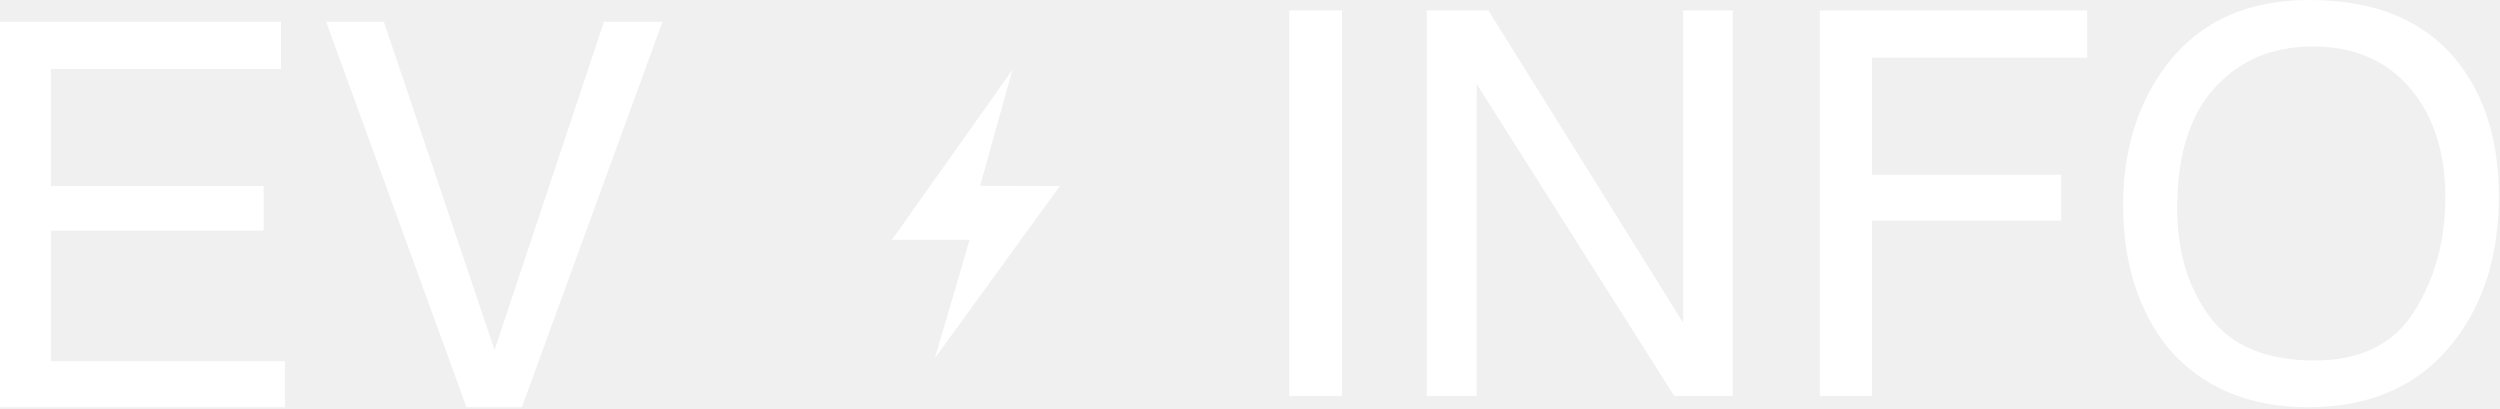
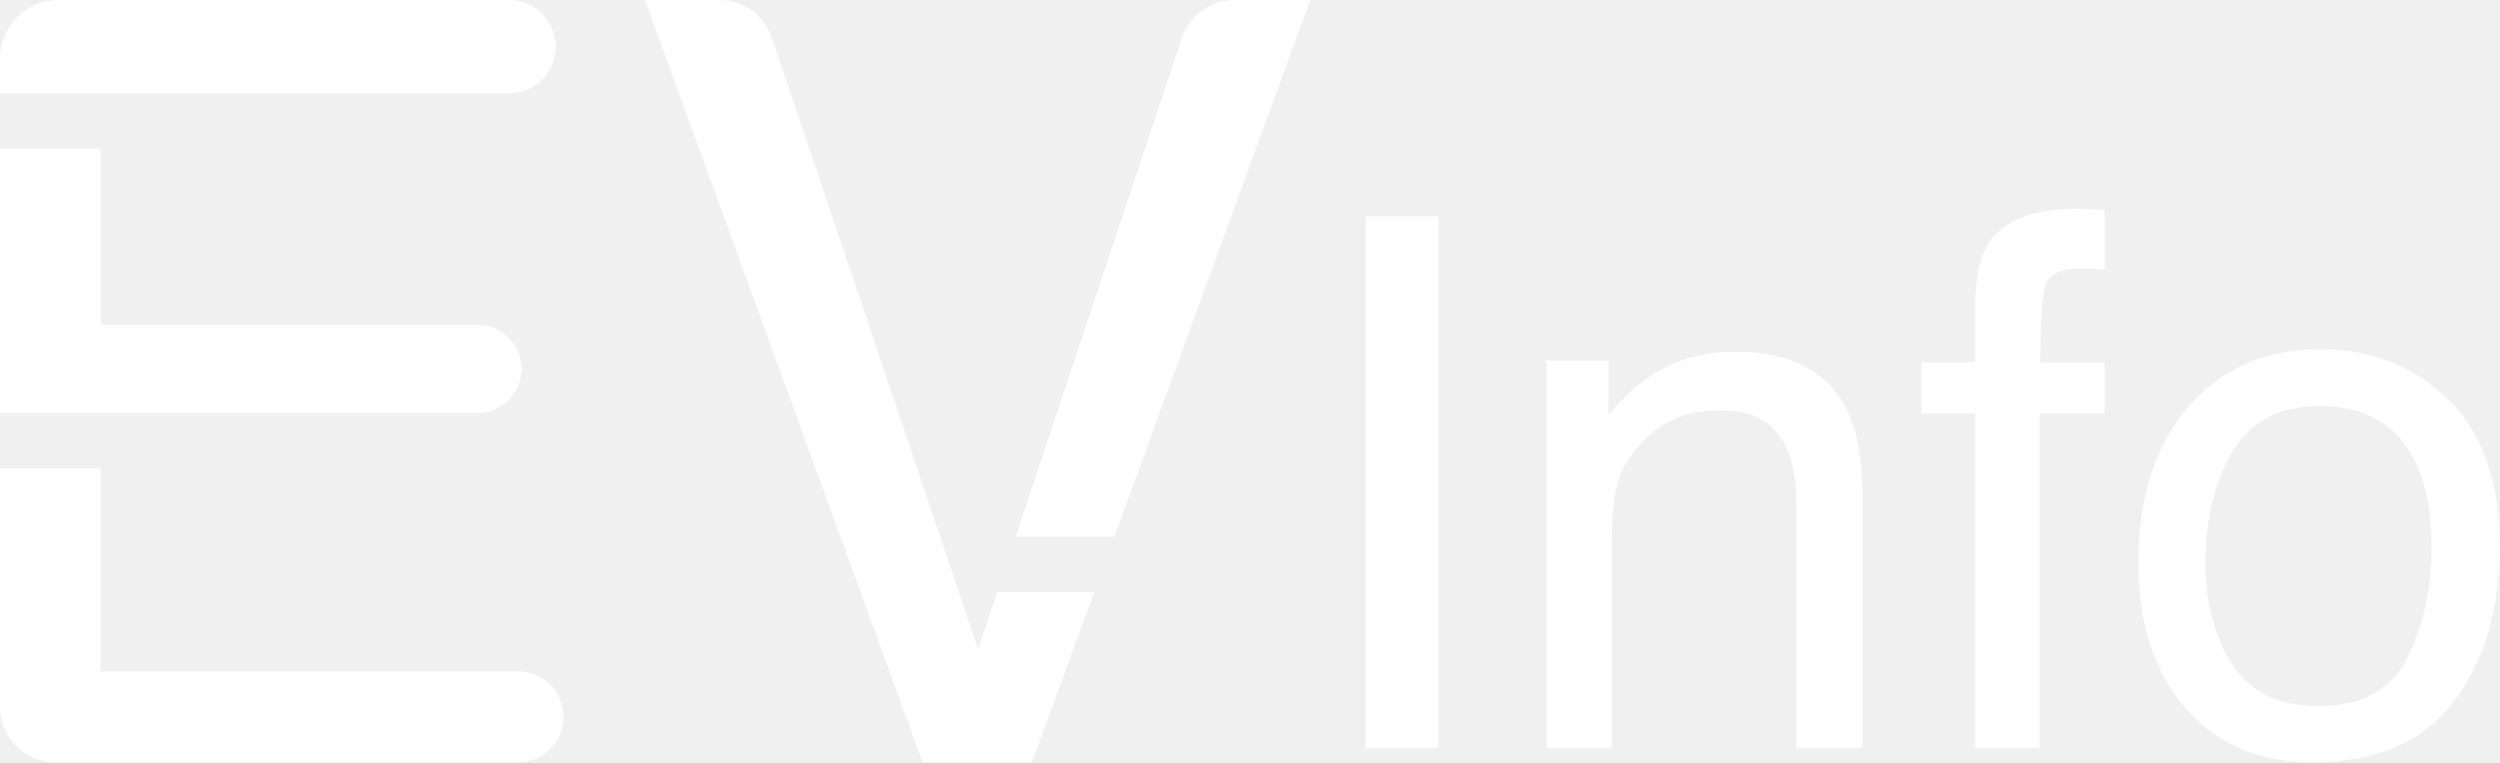
- <svg xmlns="http://www.w3.org/2000/svg" width="100%" height="100%" viewBox="0 0 1861 304" version="1.1" xml:space="preserve" style="fill-rule:evenodd;clip-rule:evenodd;stroke-linejoin:round;stroke-miterlimit:2;">
+ <svg xmlns="http://www.w3.org/2000/svg" width="100%" height="100%" viewBox="0 0 941 287" version="1.1" xml:space="preserve" style="fill-rule:evenodd;clip-rule:evenodd;stroke-linejoin:round;stroke-miterlimit:2;">
  <g>
-     <g>
-       <path d="M753.65,51.985l-89.692,126.508l57.818,-0.008l-25.85,88.141l93.032,-128.156l-59.357,-0.146l24.049,-86.339Z" style="fill:#fff;" />
-     </g>
-     <g>
-       <path d="M0,16.211l209.18,-0l-0,35.156l-171.289,0l-0,87.11l158.398,-0l0,33.203l-158.398,-0l-0,97.265l174.218,0l0,34.18l-212.109,0l0,-286.914Z" style="fill:#fff;fill-rule:nonzero;" />
-       <path d="M285.742,16.211l82.422,244.336l81.445,-244.336l43.555,-0l-104.687,286.914l-41.211,0l-104.493,-286.914l42.969,-0Z" style="fill:#fff;fill-rule:nonzero;" />
-     </g>
-     <g>
-       <rect x="959.751" y="7.813" width="39.258" height="286.914" style="fill:#fff;fill-rule:nonzero;" />
-       <path d="M1062.1,7.813l45.899,-0l144.921,232.421l0,-232.421l36.915,-0l-0,286.914l-43.555,-0l-147.07,-232.227l-0,232.227l-37.11,-0l0,-286.914Z" style="fill:#fff;fill-rule:nonzero;" />
-       <path d="M1354.67,7.813l199.024,-0l-0,35.156l-160.157,-0l0,87.109l140.821,0l-0,34.18l-140.821,-0l0,130.469l-38.867,-0l0,-286.914Z" style="fill:#fff;fill-rule:nonzero;" />
-       <path d="M1719.13,0c50.651,0 88.151,16.276 112.5,48.828c19.011,25.391 28.516,57.878 28.516,97.461c0,42.839 -10.872,78.451 -32.617,106.836c-25.521,33.333 -61.914,50 -109.18,50c-44.14,-0 -78.841,-14.583 -104.101,-43.75c-22.526,-28.125 -33.789,-63.672 -33.789,-106.641c-0,-38.802 9.635,-72.005 28.906,-99.609c24.739,-35.417 61.328,-53.125 109.765,-53.125Zm3.907,268.359c34.244,0 59.017,-12.272 74.316,-36.816c15.3,-24.544 22.949,-52.767 22.949,-84.668c0,-33.724 -8.821,-60.872 -26.465,-81.445c-17.643,-20.573 -41.764,-30.86 -72.363,-30.86c-29.687,0 -53.906,10.189 -72.656,30.567c-18.75,20.377 -28.125,50.423 -28.125,90.136c-0,31.771 8.04,58.562 24.121,80.372c16.081,21.809 42.155,32.714 78.223,32.714Z" style="fill:#fff;fill-rule:nonzero;" />
-     </g>
+     <path d="M37.891,176.309l-0,76.425l157.135,0c4.531,0 8.876,1.8 12.08,5.004c3.204,3.204 5.003,7.549 5.003,12.08c0,0.004 0,0.008 0,0.013c0,4.531 -1.799,8.876 -5.003,12.079c-3.204,3.204 -7.549,5.004 -12.08,5.004c-38.572,0 -132.298,0 -174.193,0c-5.525,0 -10.824,-2.195 -14.731,-6.102c-3.907,-3.907 -6.102,-9.206 -6.102,-14.731l0,-89.772l37.891,0Zm-0,-120.319l-0,66.276l141.798,-0c4.403,-0 8.625,1.749 11.738,4.862c3.113,3.113 4.862,7.335 4.862,11.738c0,0.001 0,0.002 0,0.003c0,4.402 -1.749,8.625 -4.862,11.738c-3.113,3.113 -7.335,4.862 -11.738,4.862c-40.634,-0 -141.798,-0 -141.798,-0l-0,0.007l-37.891,-0l0,-99.486l37.891,-0Zm-37.891,-20.834l0,-13.18c0,-12.137 9.839,-21.976 21.976,-21.976c41.713,0 131.592,0 169.629,0c4.661,0 9.131,1.852 12.427,5.148c3.296,3.296 5.148,7.766 5.148,12.427c-0,0.002 -0,0.004 -0,0.006c-0,4.661 -1.852,9.132 -5.148,12.428c-3.296,3.296 -7.766,5.147 -12.427,5.147c-43.689,0 -153.714,0 -153.714,0l-0,0l-37.891,0Z" style="fill:#fff;fill-rule:nonzero;" />
+     <path d="M411.885,222.758l-23.408,64.156l-41.211,0l-104.493,-286.914l28.01,0c8.94,-0 16.883,5.703 19.741,14.174c17.583,52.124 77.64,230.162 77.64,230.162l7.193,-21.578l36.528,-0Zm-29.584,-20.833l62.56,-187.68c2.836,-8.507 10.797,-14.245 19.764,-14.245c12.595,0 28.539,0 28.539,0l-73.677,201.925l-37.186,-0Z" style="fill:#fff;fill-rule:nonzero;" />
+   </g>
+   <g>
+     <rect x="513.997" y="81.442" width="27.387" height="200.158" style="fill:#fff;fill-rule:nonzero;" />
+     <path d="M582.125,135.671l23.299,0l0,20.711c6.904,-8.538 14.216,-14.67 21.937,-18.394c7.721,-3.725 16.305,-5.587 25.752,-5.587c20.711,0 34.7,7.222 41.967,21.665c3.997,7.903 5.995,19.212 5.995,33.927l0,93.607l-24.935,0l0,-91.972c0,-8.902 -1.317,-16.078 -3.951,-21.528c-4.36,-9.084 -12.263,-13.625 -23.708,-13.625c-5.814,-0 -10.583,0.59 -14.307,1.771c-6.722,1.998 -12.626,5.995 -17.713,11.99c-4.088,4.815 -6.745,9.788 -7.971,14.92c-1.226,5.132 -1.839,12.467 -1.839,22.005l-0,76.439l-24.526,0l-0,-145.929Z" style="fill:#fff;fill-rule:nonzero;" />
+     <path d="M743.45,113.462c0.364,-10.174 2.135,-17.622 5.314,-22.346c5.723,-8.357 16.759,-12.535 33.11,-12.535c1.544,-0 3.134,0.045 4.769,0.136c1.635,0.091 3.497,0.227 5.586,0.409l0,22.346c-2.543,-0.182 -4.383,-0.296 -5.518,-0.341c-1.135,-0.046 -2.203,-0.068 -3.202,-0.068c-7.449,-0 -11.9,1.93 -13.353,5.791c-1.453,3.86 -2.18,13.693 -2.18,29.499l24.253,-0l0,19.348l-24.525,-0l-0,125.899l-24.254,0l0,-125.899l-20.302,-0l0,-19.348l20.302,-0l0,-22.891Z" style="fill:#fff;fill-rule:nonzero;" />
+     <path d="M872.756,265.795c16.26,-0 27.41,-6.155 33.45,-18.463c6.041,-12.308 9.061,-26.002 9.061,-41.081c0,-13.625 -2.18,-24.707 -6.54,-33.246c-6.904,-13.444 -18.803,-20.165 -35.699,-20.165c-14.988,-0 -25.888,5.722 -32.701,17.168c-6.812,11.445 -10.219,25.252 -10.219,41.421c0,15.533 3.407,28.477 10.219,38.833c6.813,10.355 17.623,15.533 32.429,15.533Zm0.954,-134.347c18.803,-0 34.699,6.267 47.689,18.803c12.989,12.535 19.484,30.975 19.484,55.319c0,23.527 -5.723,42.966 -17.168,58.317c-11.445,15.351 -29.204,23.027 -53.275,23.027c-20.075,0 -36.017,-6.79 -47.826,-20.37c-11.809,-13.58 -17.713,-31.815 -17.713,-54.706c0,-24.526 6.222,-44.056 18.667,-58.59c12.445,-14.534 29.158,-21.8 50.142,-21.8Z" style="fill:#fff;fill-rule:nonzero;" />
  </g>
</svg>
